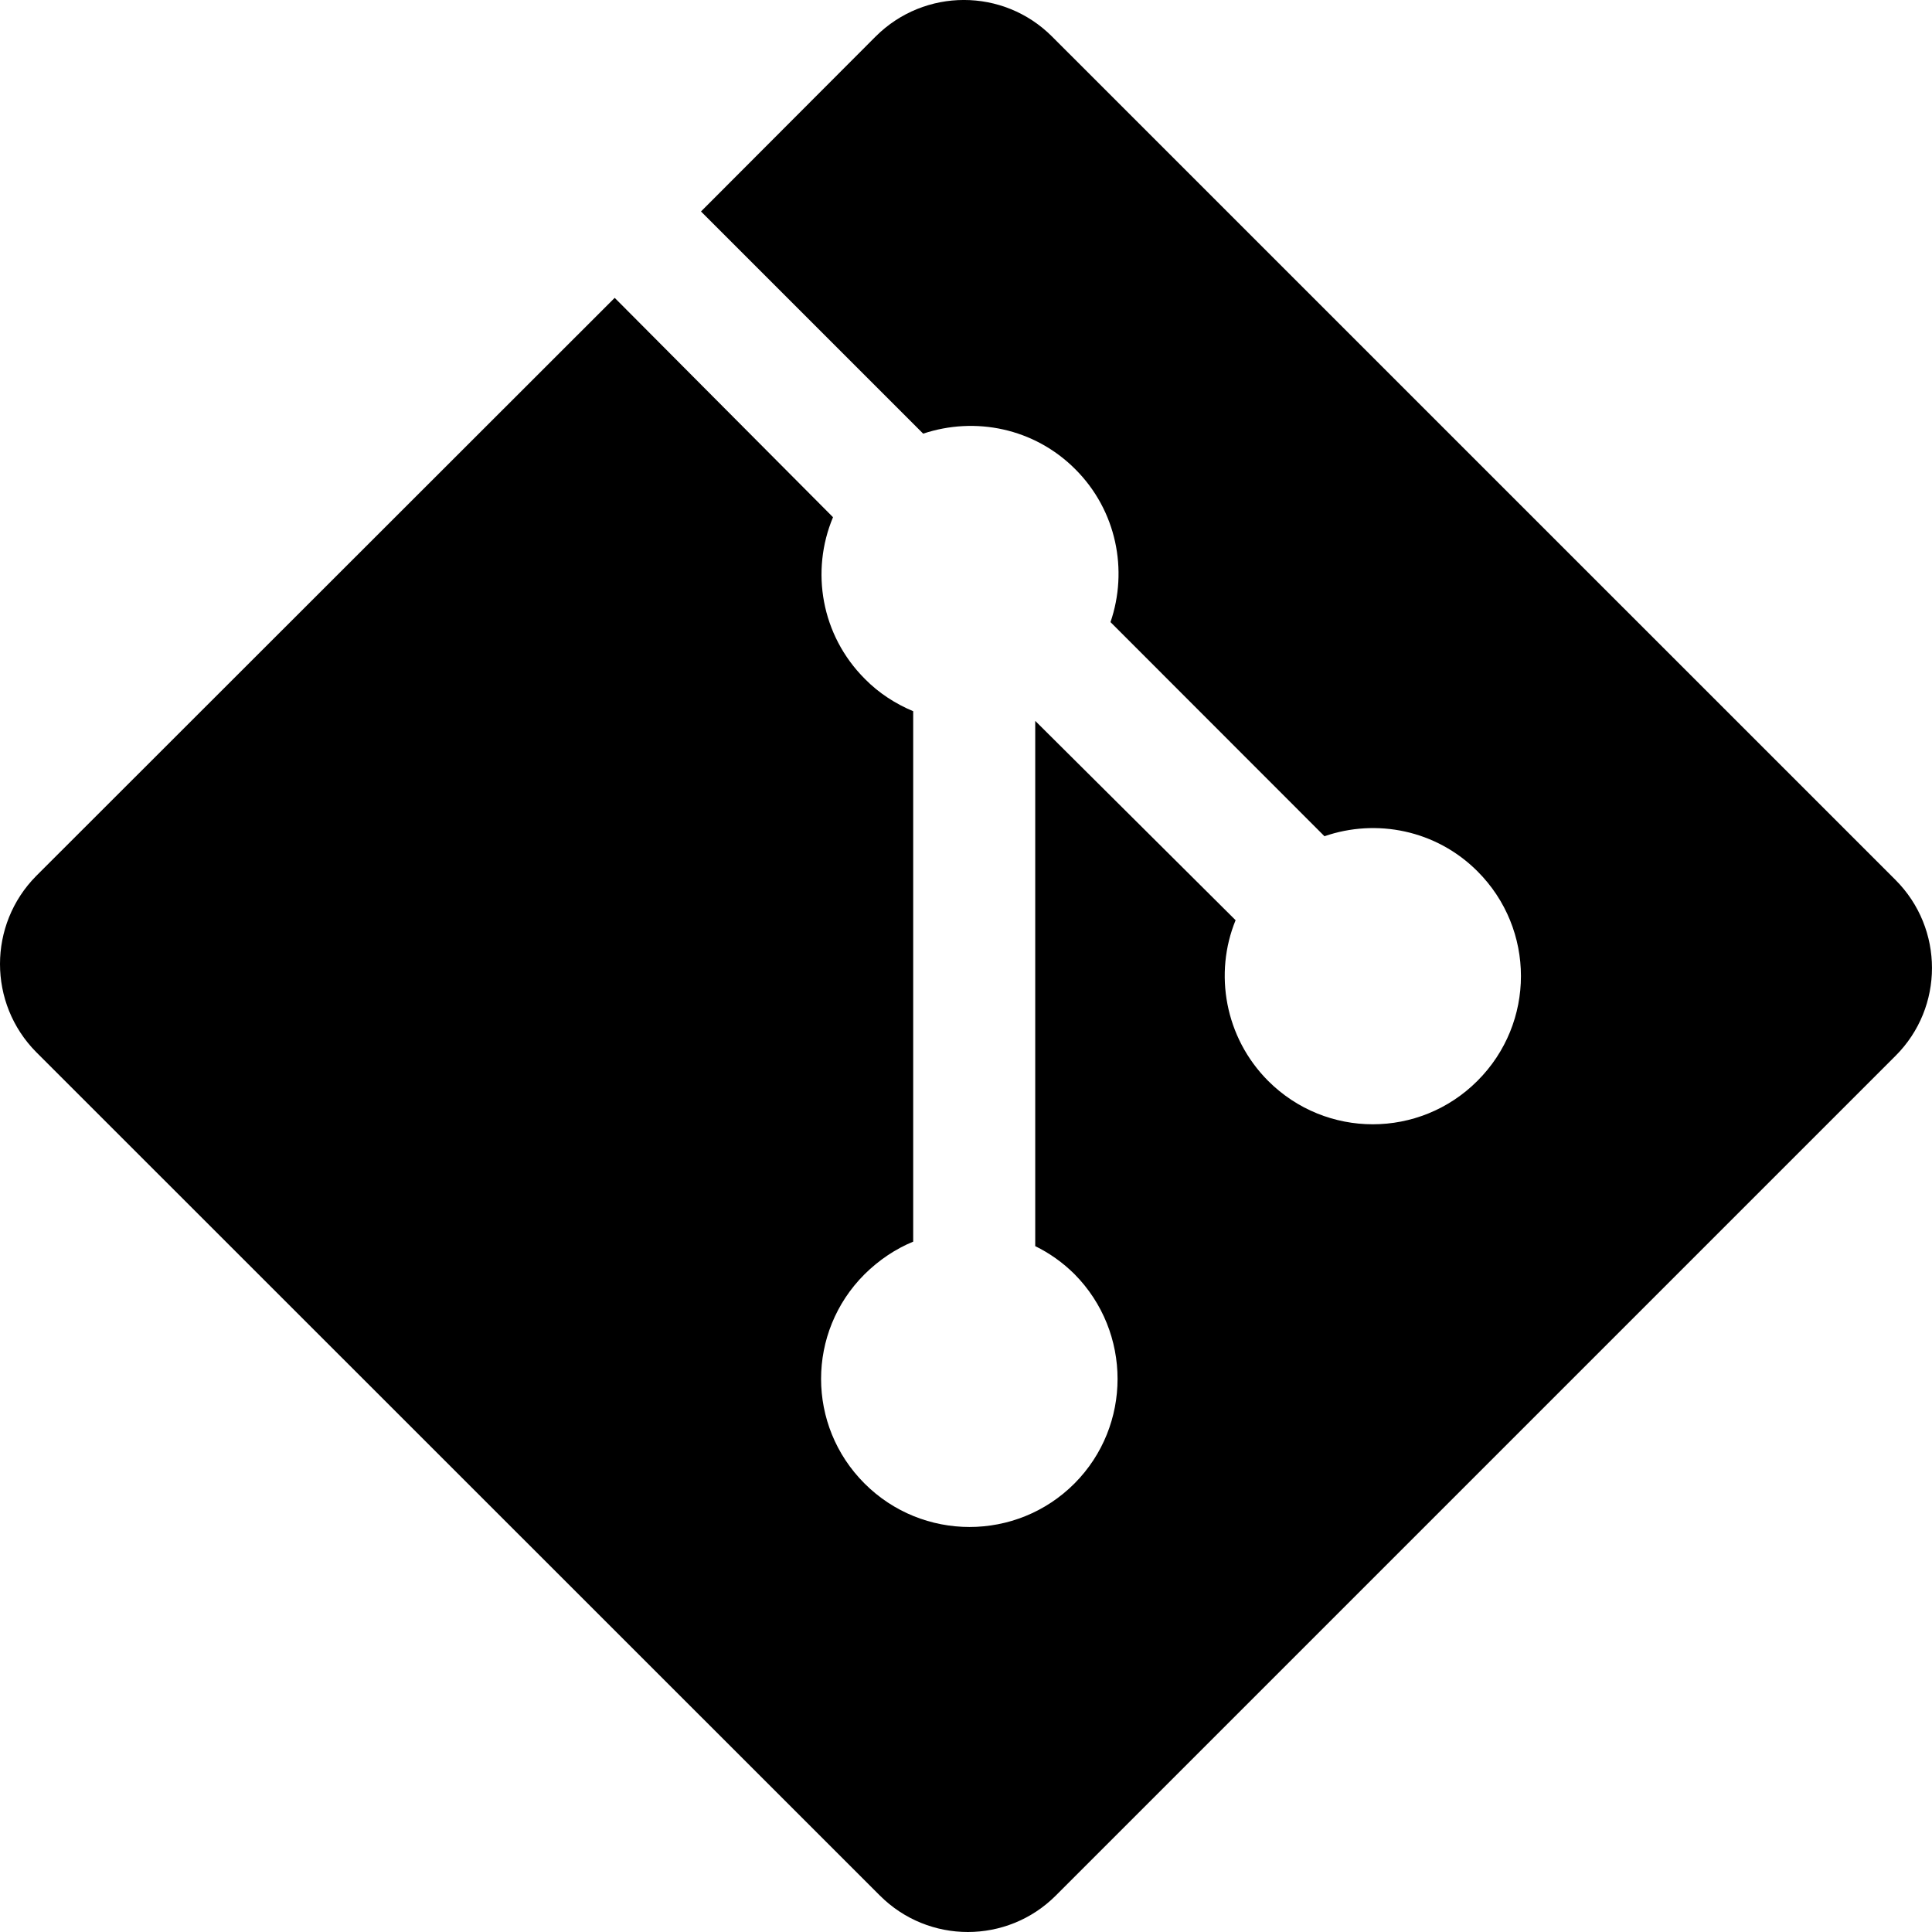
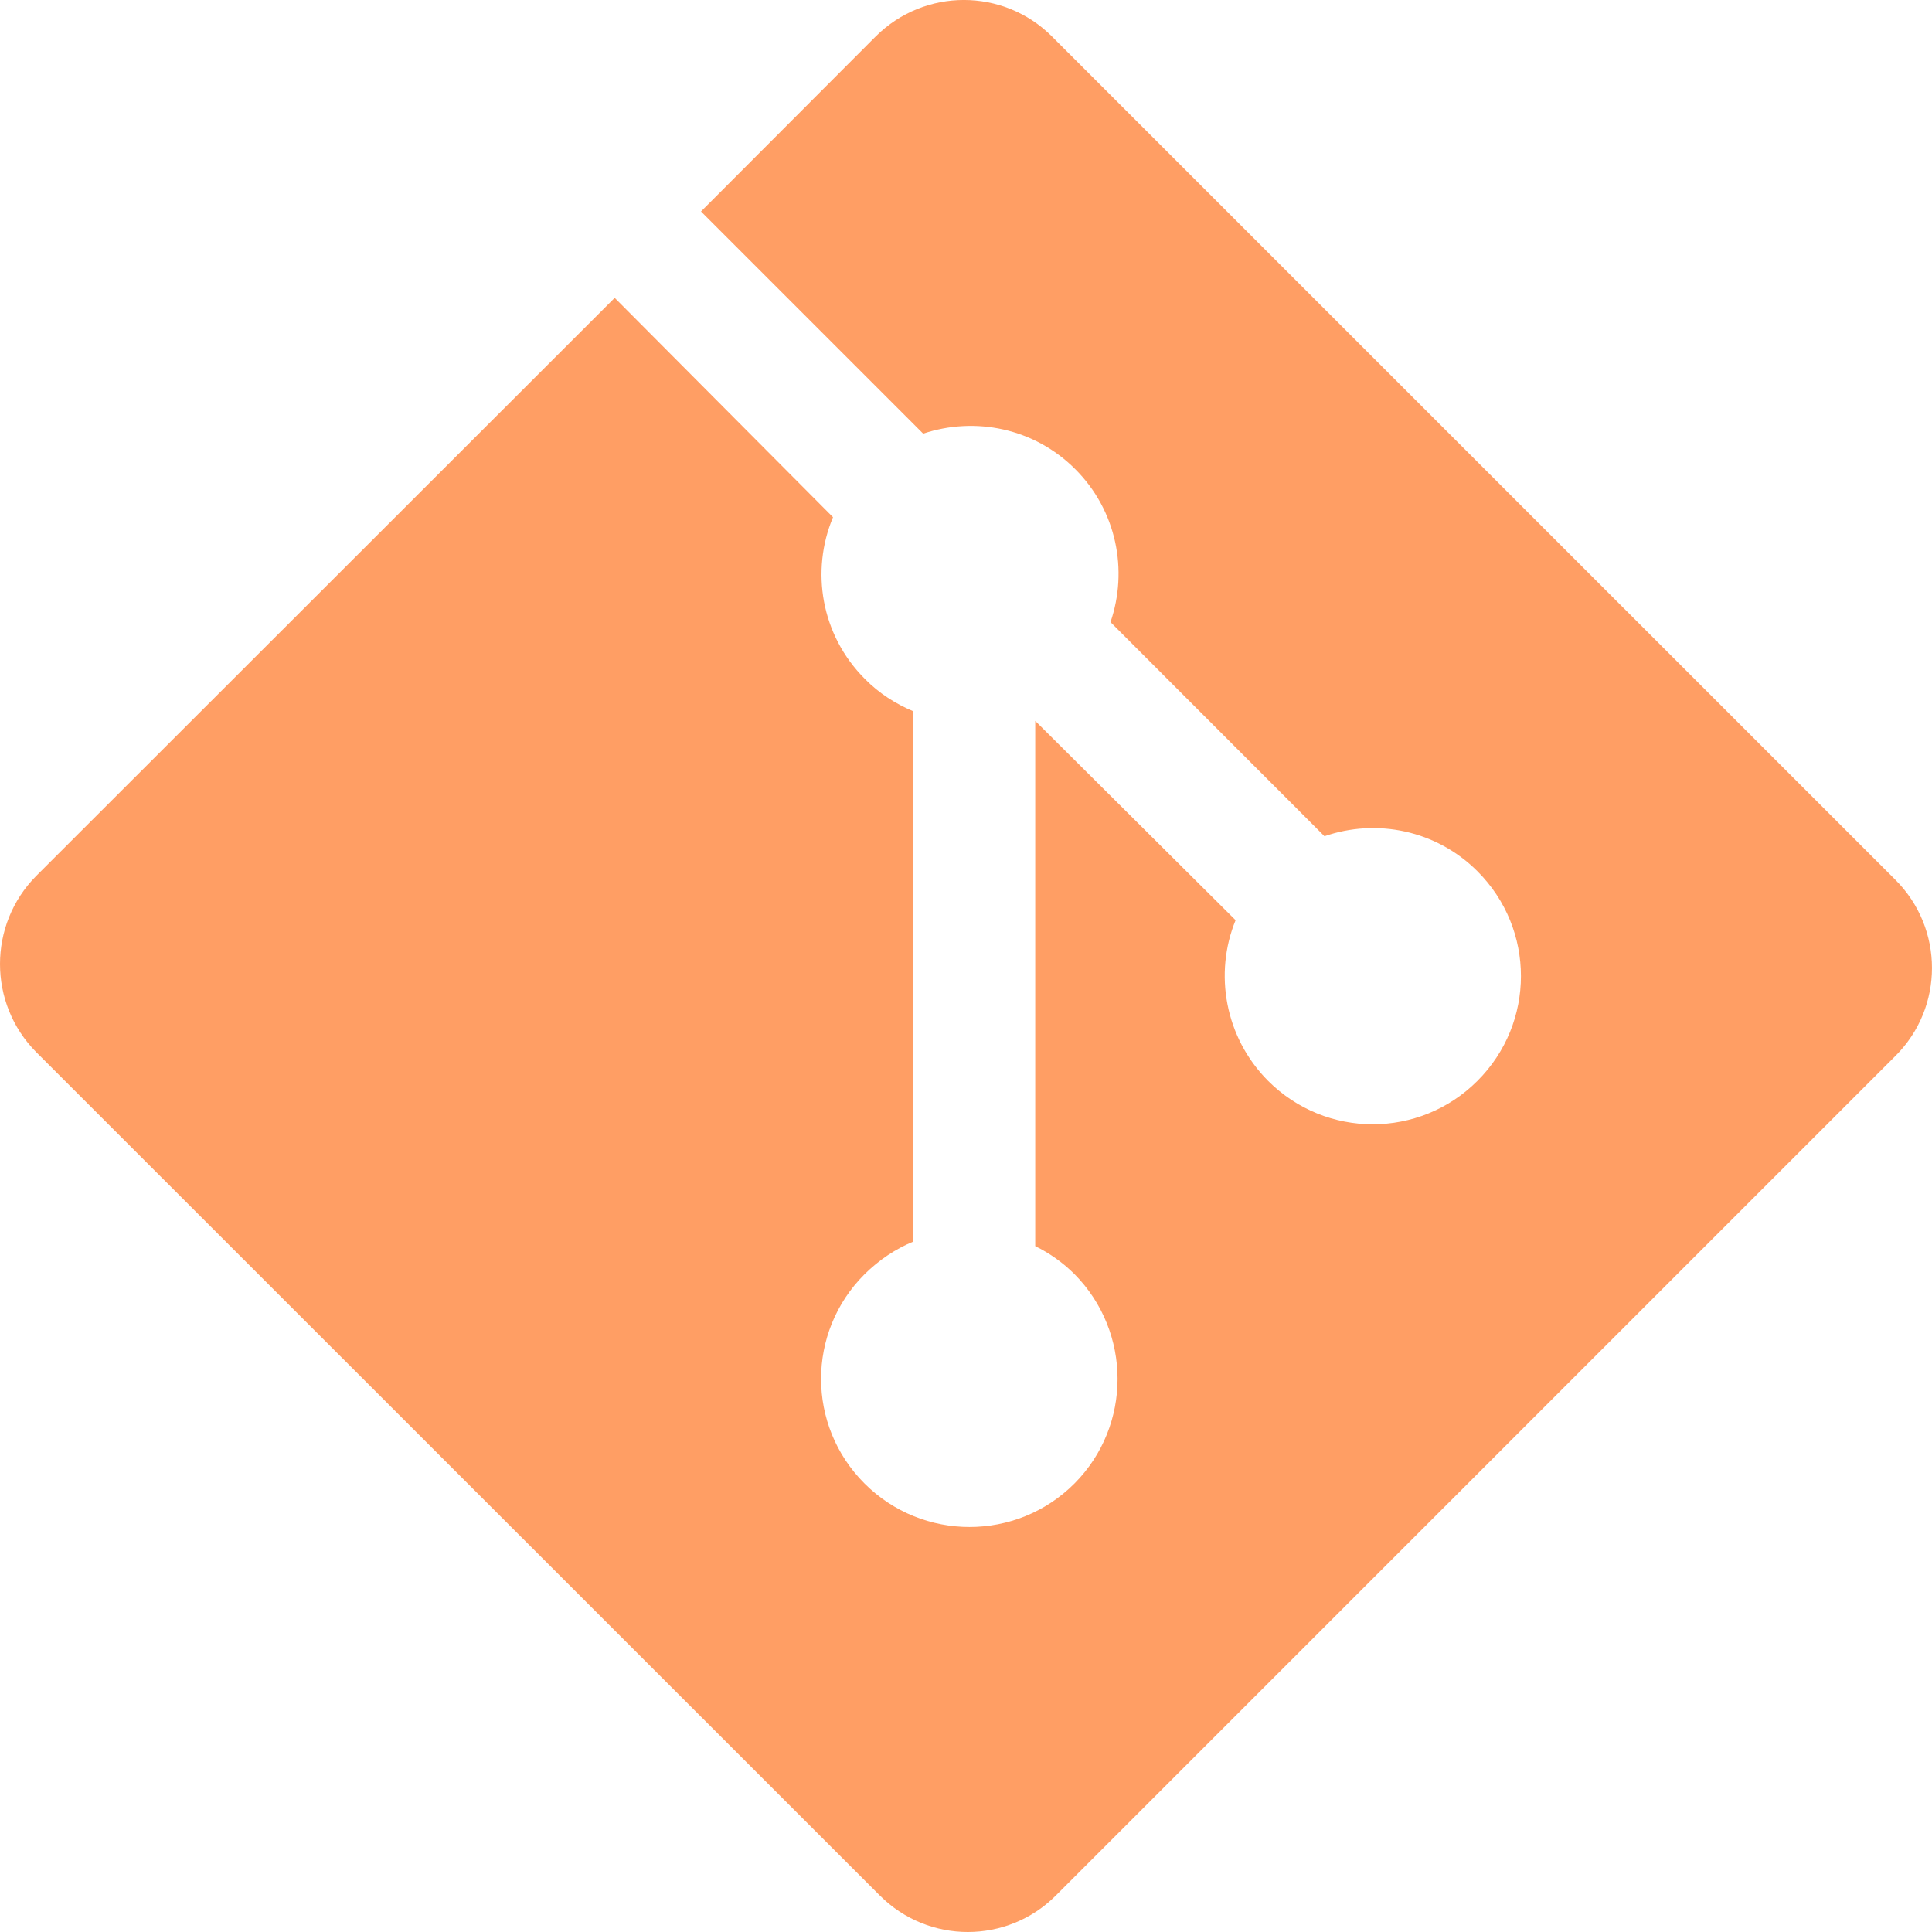
- <svg xmlns="http://www.w3.org/2000/svg" role="img" viewBox="0 0 24 24">
+ <svg xmlns="http://www.w3.org/2000/svg" fill="#ff9e64" role="img" viewBox="0 0 24 24">
  <path d="M23.546 10.93L13.067.452c-.604-.603-1.582-.603-2.188 0L8.708 2.627l2.76 2.76c.645-.215 1.379-.07 1.889.441.516.515.658 1.258.438 1.9l2.658 2.66c.645-.223 1.387-.078 1.9.435.721.72.721 1.884 0 2.604-.719.719-1.881.719-2.6 0-.539-.541-.674-1.337-.404-1.996L12.86 8.955v6.525c.176.086.342.203.488.348.713.721.713 1.883 0 2.6-.719.721-1.889.721-2.609 0-.719-.719-.719-1.879 0-2.598.182-.18.387-.316.605-.406V8.835c-.217-.091-.424-.222-.6-.401-.545-.545-.676-1.342-.396-2.009L7.636 3.7.45 10.881c-.6.605-.6 1.584 0 2.189l10.48 10.477c.604.604 1.582.604 2.186 0l10.43-10.43c.605-.603.605-1.582 0-2.187" />
</svg>
